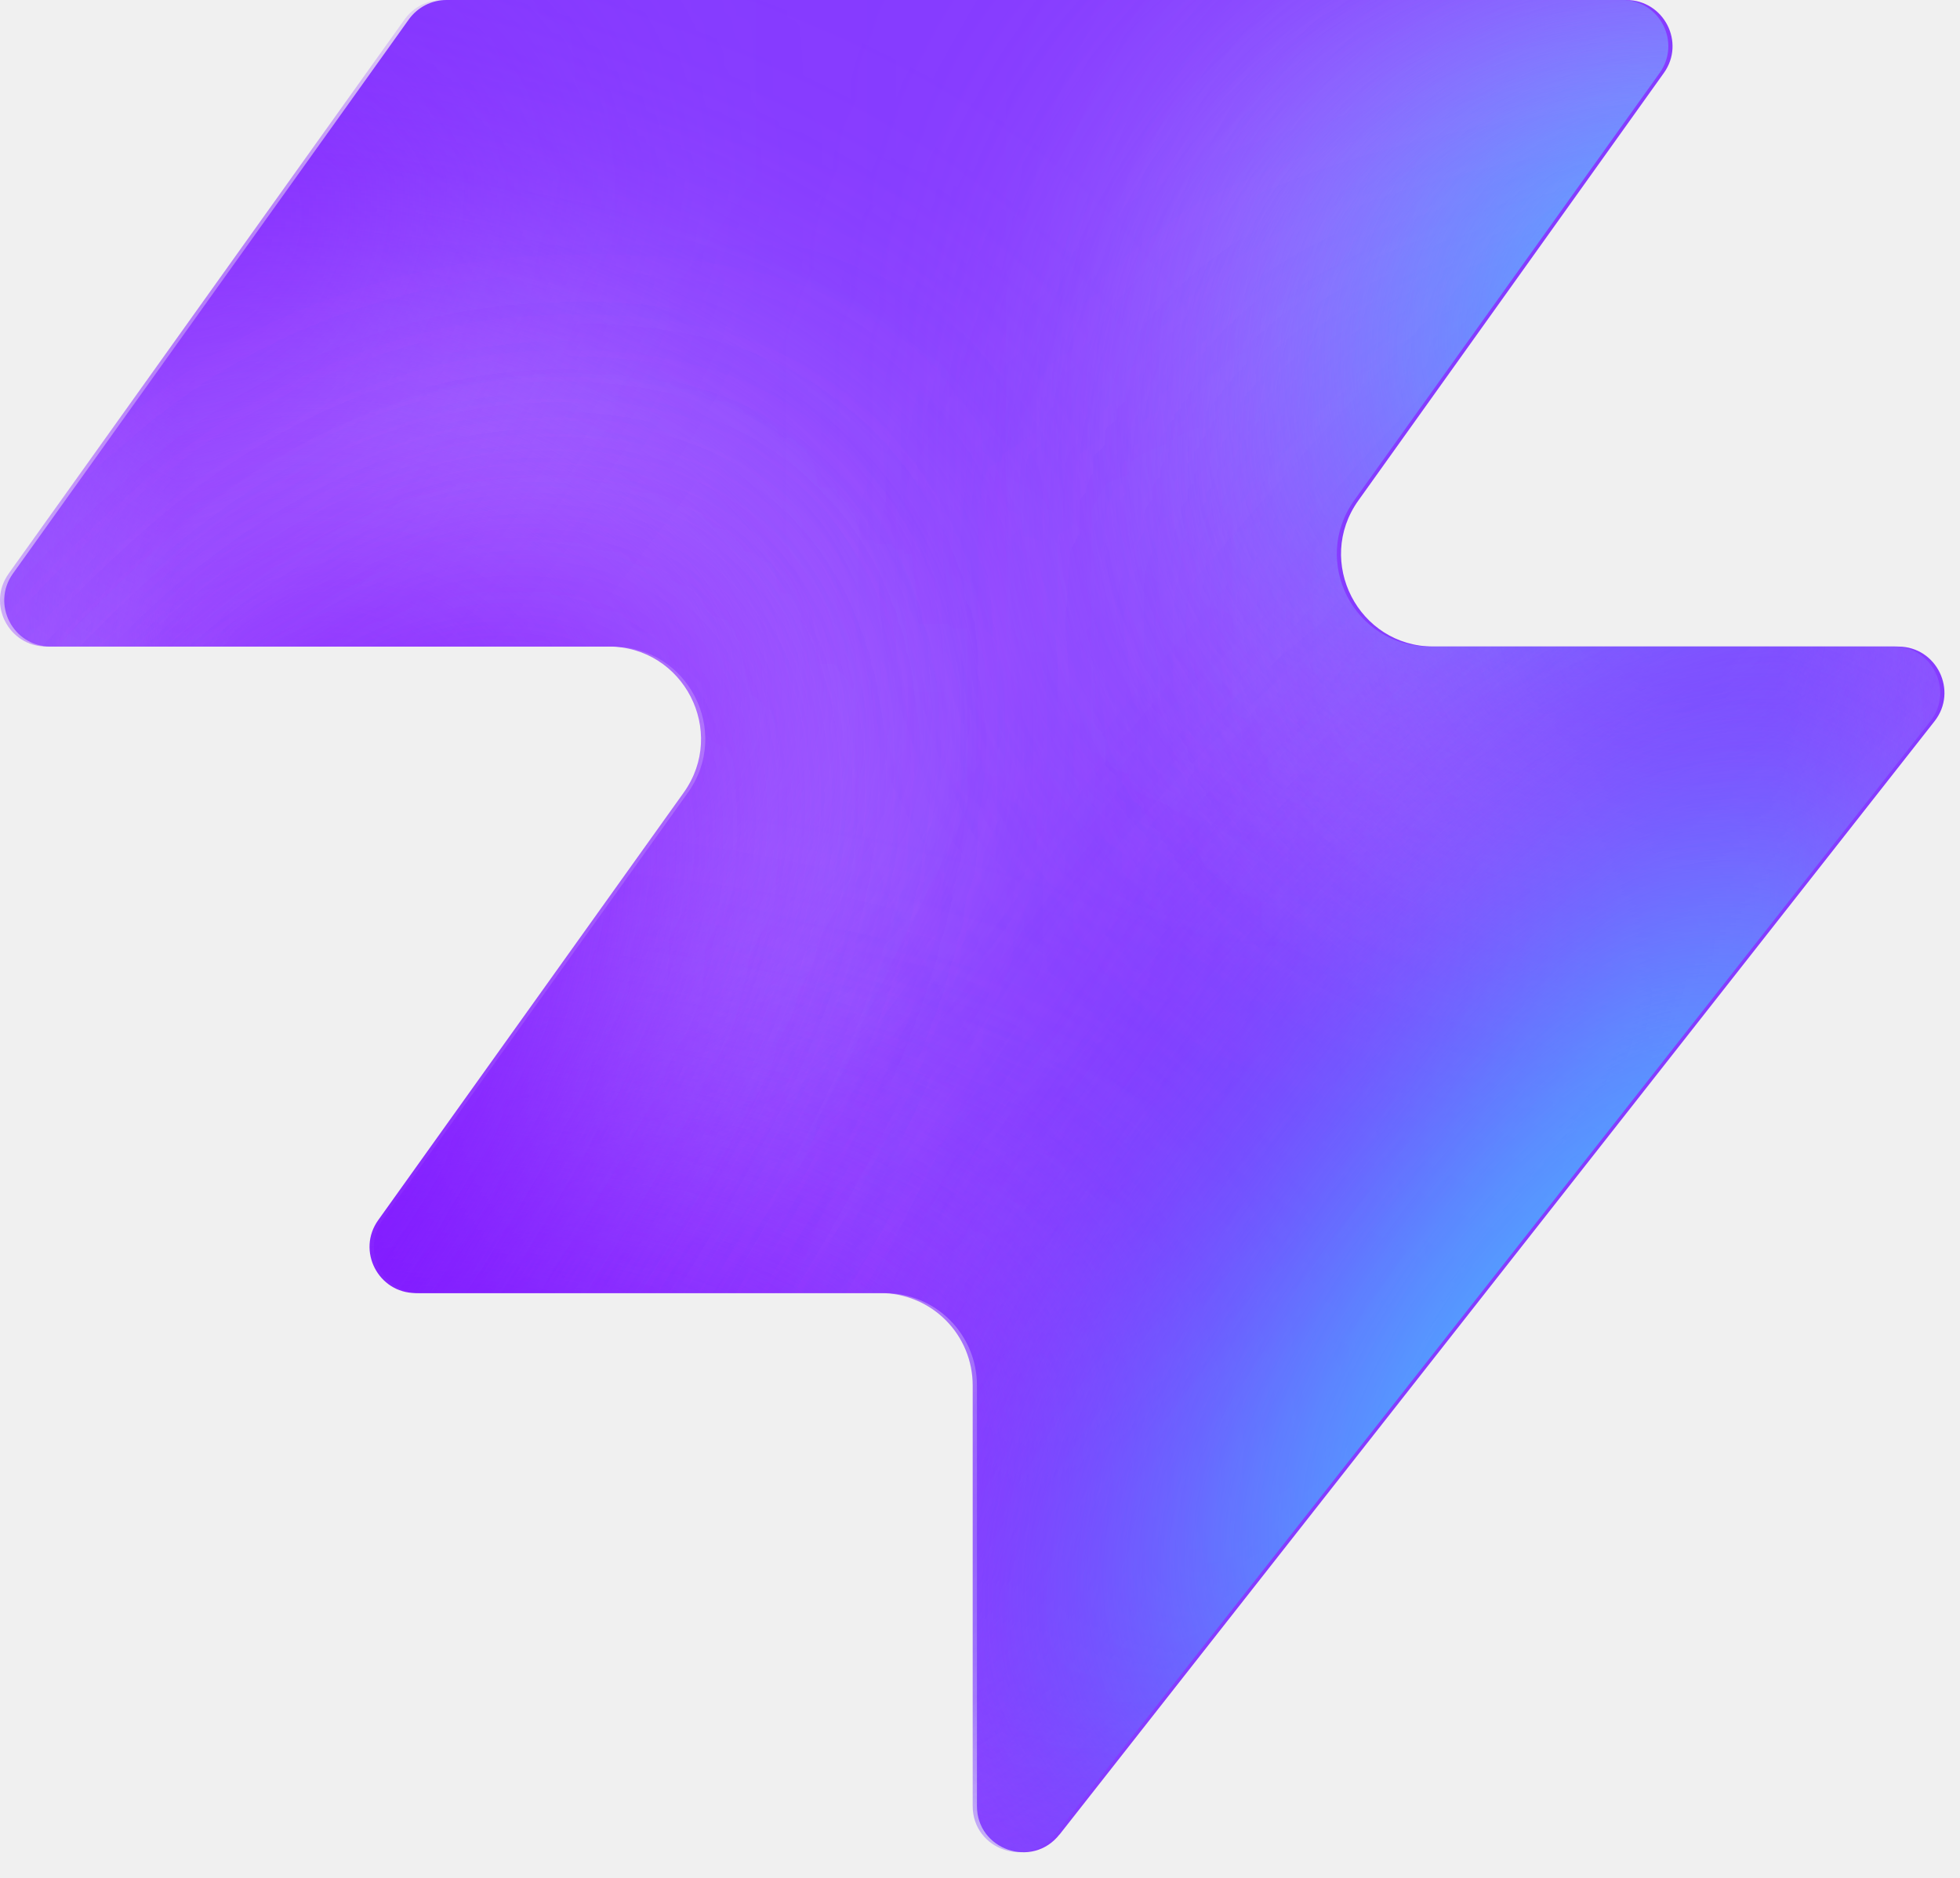
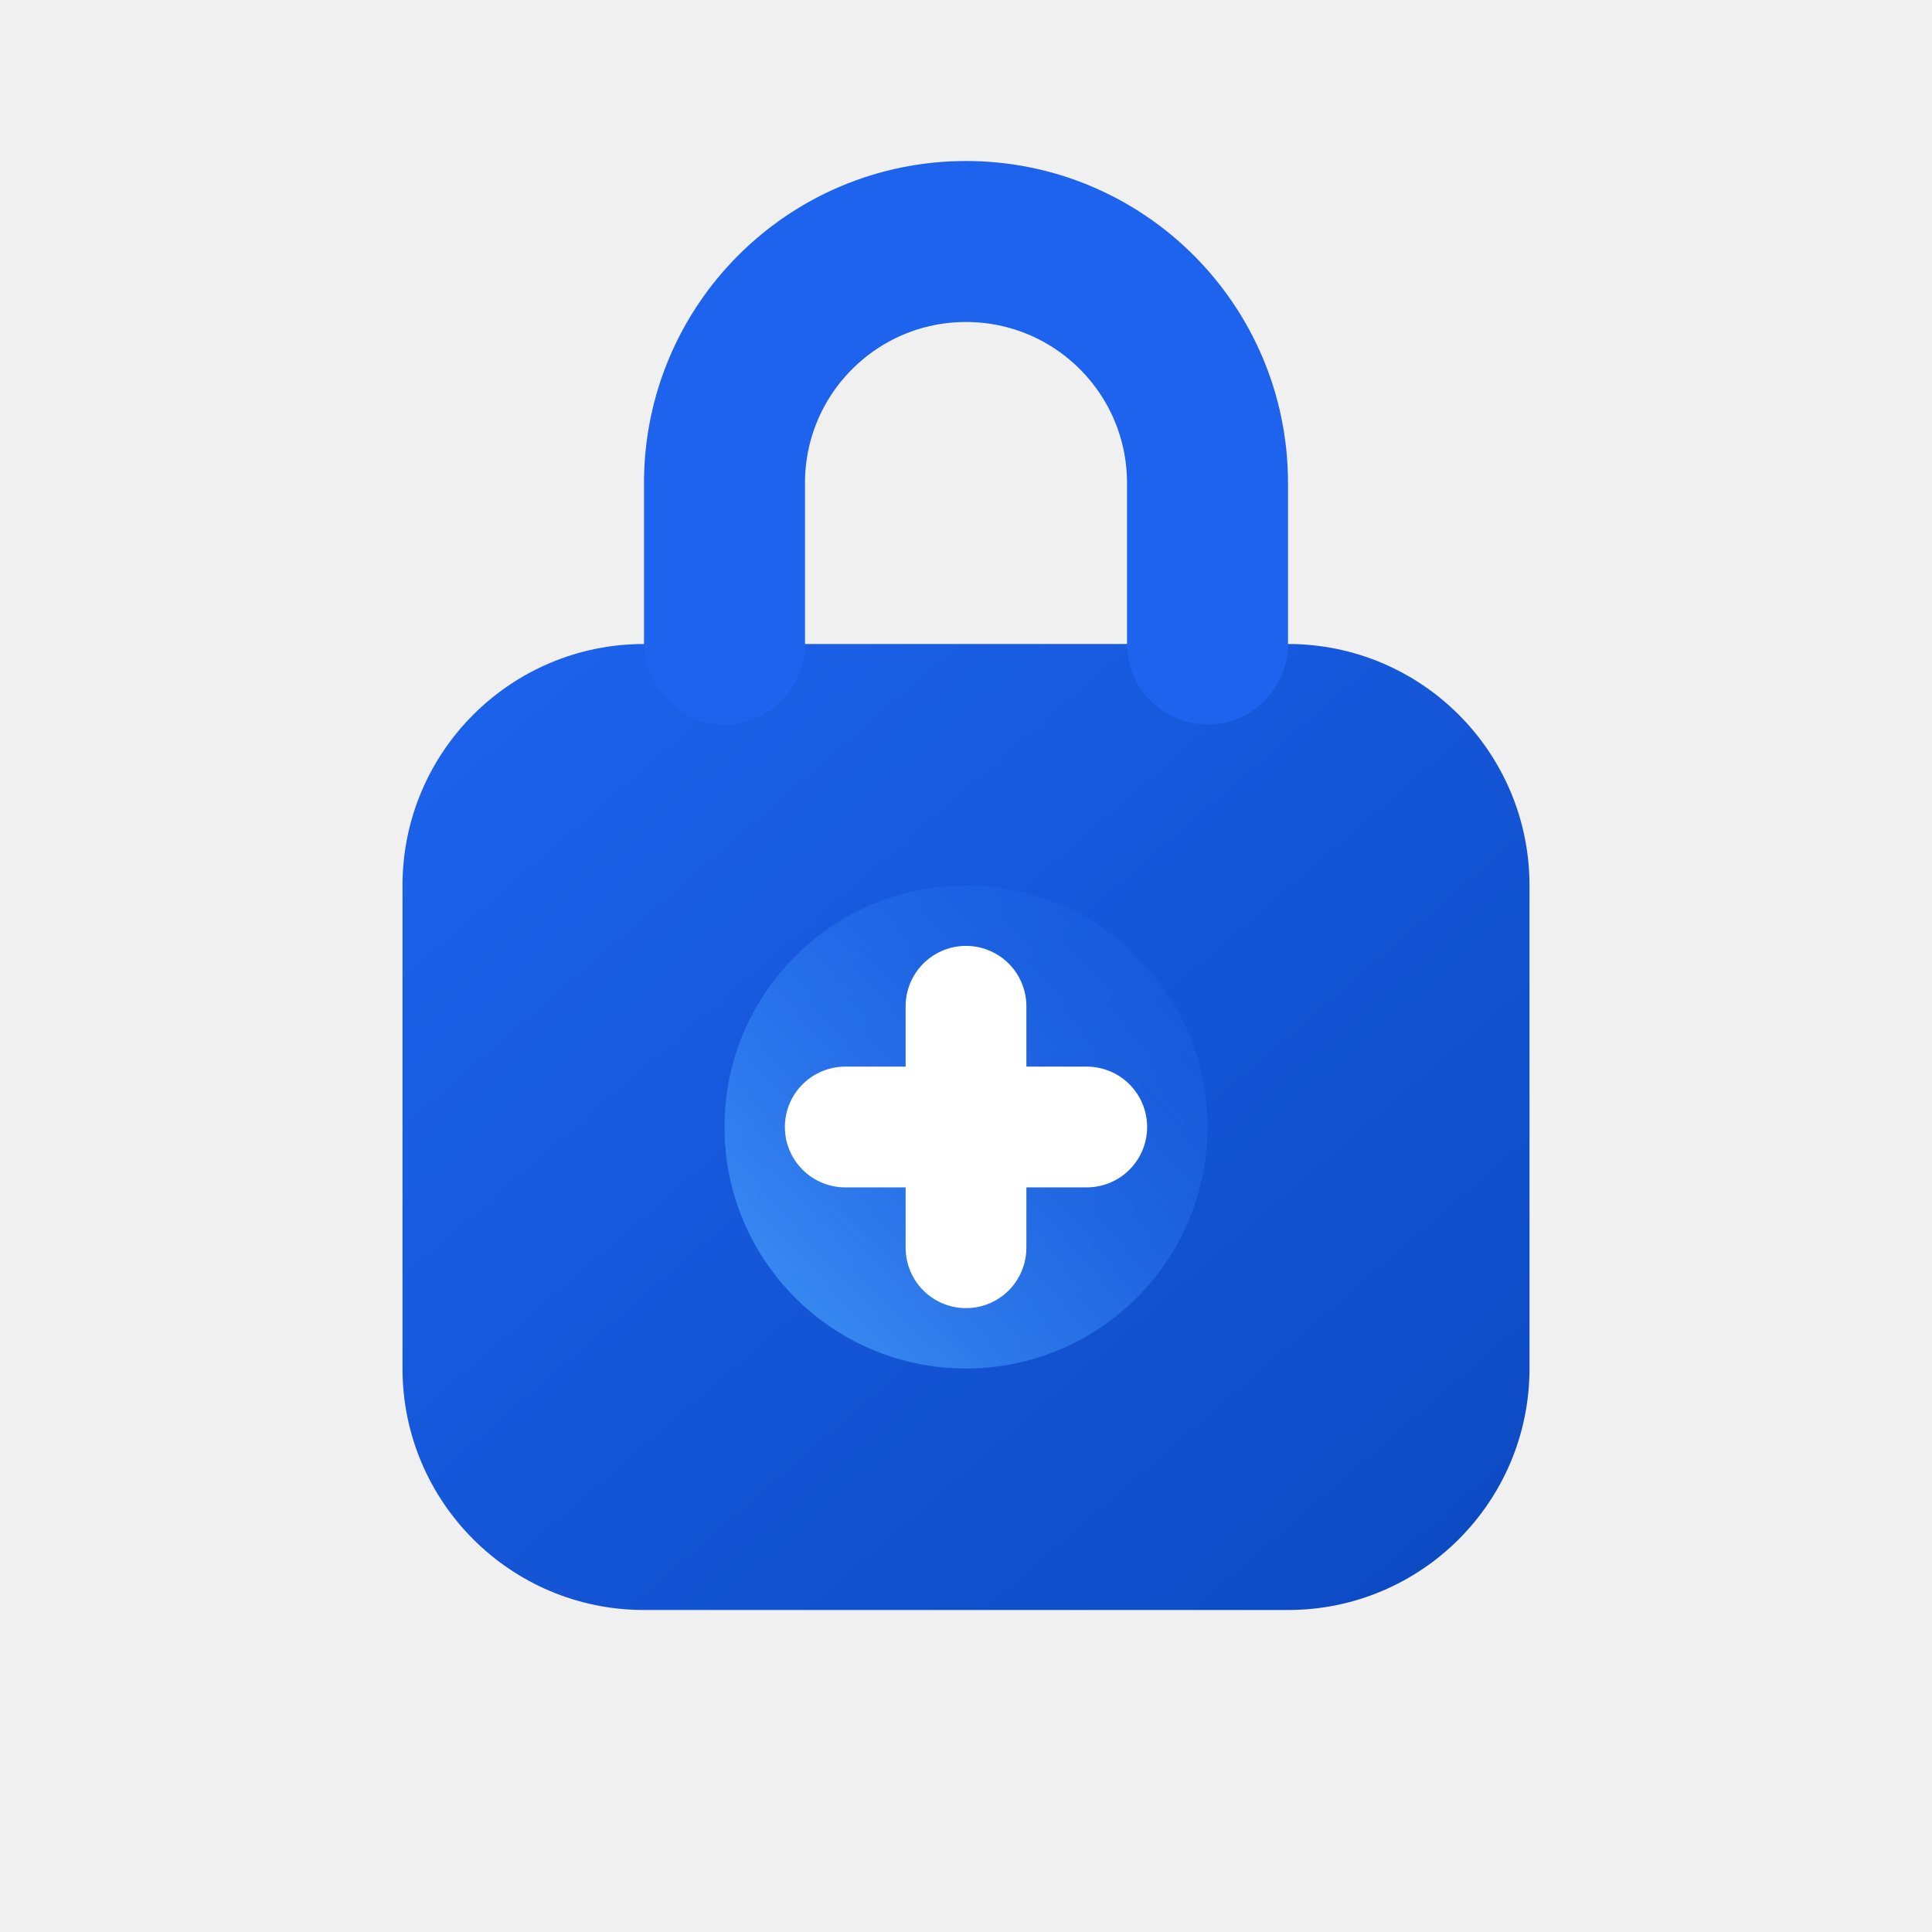
- <svg xmlns="http://www.w3.org/2000/svg" width="48" height="46" fill="none" viewBox="0 0 48 46">
-   <path fill="#863bff" d="M25.946 44.938c-.664.845-2.021.375-2.021-.698V33.937a2.26 2.26 0 0 0-2.262-2.262H10.287c-.92 0-1.456-1.04-.92-1.788l7.48-10.471c1.07-1.497 0-3.578-1.842-3.578H1.237c-.92 0-1.456-1.04-.92-1.788L10.013.474c.214-.297.556-.474.92-.474h28.894c.92 0 1.456 1.04.92 1.788l-7.48 10.471c-1.07 1.498 0 3.579 1.842 3.579h11.377c.943 0 1.473 1.088.89 1.83L25.947 44.94z" style="fill:#863bff;fill:color(display-p3 .525 .23 1);fill-opacity:1" />
-   <mask id="a" width="48" height="46" x="0" y="0" maskUnits="userSpaceOnUse" style="mask-type:alpha">
-     <path fill="#000" d="M25.842 44.938c-.664.844-2.021.375-2.021-.698V33.937a2.26 2.26 0 0 0-2.262-2.262H10.183c-.92 0-1.456-1.04-.92-1.788l7.48-10.471c1.07-1.498 0-3.579-1.842-3.579H1.133c-.92 0-1.456-1.04-.92-1.787L9.91.473c.214-.297.556-.474.92-.474h28.894c.92 0 1.456 1.04.92 1.788l-7.48 10.471c-1.07 1.498 0 3.578 1.842 3.578h11.377c.943 0 1.473 1.088.89 1.832L25.843 44.94z" style="fill:#000;fill-opacity:1" />
-   </mask>
-   <g mask="url(#a)">
-     <g filter="url(#b)">
-       <ellipse cx="5.508" cy="14.704" fill="#ede6ff" rx="5.508" ry="14.704" style="fill:#ede6ff;fill:color(display-p3 .927 .903 1);fill-opacity:1" transform="matrix(.00324 1 1 -.00324 -4.47 31.516)" />
-     </g>
-     <g filter="url(#c)">
-       <ellipse cx="10.399" cy="29.851" fill="#ede6ff" rx="10.399" ry="29.851" style="fill:#ede6ff;fill:color(display-p3 .927 .903 1);fill-opacity:1" transform="matrix(.00324 1 1 -.00324 -39.328 7.883)" />
-     </g>
-     <g filter="url(#d)">
-       <ellipse cx="5.508" cy="30.487" fill="#7e14ff" rx="5.508" ry="30.487" style="fill:#7e14ff;fill:color(display-p3 .492 .077 1);fill-opacity:1" transform="rotate(89.814 -25.913 -14.639)scale(1 -1)" />
-     </g>
-     <g filter="url(#e)">
-       <ellipse cx="5.508" cy="30.599" fill="#7e14ff" rx="5.508" ry="30.599" style="fill:#7e14ff;fill:color(display-p3 .492 .077 1);fill-opacity:1" transform="rotate(89.814 -32.644 -3.334)scale(1 -1)" />
-     </g>
-     <g filter="url(#f)">
-       <ellipse cx="5.508" cy="30.599" fill="#7e14ff" rx="5.508" ry="30.599" style="fill:#7e14ff;fill:color(display-p3 .492 .077 1);fill-opacity:1" transform="matrix(.00324 1 1 -.00324 -34.34 30.47)" />
-     </g>
-     <g filter="url(#g)">
-       <ellipse cx="14.072" cy="22.078" fill="#ede6ff" rx="14.072" ry="22.078" style="fill:#ede6ff;fill:color(display-p3 .927 .903 1);fill-opacity:1" transform="rotate(93.35 24.506 48.493)scale(-1 1)" />
-     </g>
-     <g filter="url(#h)">
-       <ellipse cx="3.47" cy="21.501" fill="#7e14ff" rx="3.47" ry="21.501" style="fill:#7e14ff;fill:color(display-p3 .492 .077 1);fill-opacity:1" transform="rotate(89.009 28.708 47.59)scale(-1 1)" />
-     </g>
-     <g filter="url(#i)">
-       <ellipse cx="3.47" cy="21.501" fill="#7e14ff" rx="3.47" ry="21.501" style="fill:#7e14ff;fill:color(display-p3 .492 .077 1);fill-opacity:1" transform="rotate(89.009 28.708 47.59)scale(-1 1)" />
-     </g>
-     <g filter="url(#j)">
-       <ellipse cx=".387" cy="8.972" fill="#7e14ff" rx="4.407" ry="29.108" style="fill:#7e14ff;fill:color(display-p3 .492 .077 1);fill-opacity:1" transform="rotate(39.51 .387 8.972)" />
-     </g>
-     <g filter="url(#k)">
-       <ellipse cx="47.523" cy="-6.092" fill="#7e14ff" rx="4.407" ry="29.108" style="fill:#7e14ff;fill:color(display-p3 .492 .077 1);fill-opacity:1" transform="rotate(37.892 47.523 -6.092)" />
-     </g>
-     <g filter="url(#l)">
-       <ellipse cx="41.412" cy="6.333" fill="#47bfff" rx="5.971" ry="9.665" style="fill:#47bfff;fill:color(display-p3 .28 .748 1);fill-opacity:1" transform="rotate(37.892 41.412 6.333)" />
-     </g>
-     <g filter="url(#m)">
-       <ellipse cx="-1.879" cy="38.332" fill="#7e14ff" rx="4.407" ry="29.108" style="fill:#7e14ff;fill:color(display-p3 .492 .077 1);fill-opacity:1" transform="rotate(37.892 -1.88 38.332)" />
-     </g>
-     <g filter="url(#n)">
-       <ellipse cx="-1.879" cy="38.332" fill="#7e14ff" rx="4.407" ry="29.108" style="fill:#7e14ff;fill:color(display-p3 .492 .077 1);fill-opacity:1" transform="rotate(37.892 -1.88 38.332)" />
-     </g>
-     <g filter="url(#o)">
-       <ellipse cx="35.651" cy="29.907" fill="#7e14ff" rx="4.407" ry="29.108" style="fill:#7e14ff;fill:color(display-p3 .492 .077 1);fill-opacity:1" transform="rotate(37.892 35.651 29.907)" />
-     </g>
-     <g filter="url(#p)">
-       <ellipse cx="38.418" cy="32.4" fill="#47bfff" rx="5.971" ry="15.297" style="fill:#47bfff;fill:color(display-p3 .28 .748 1);fill-opacity:1" transform="rotate(37.892 38.418 32.4)" />
-     </g>
-   </g>
+ <svg xmlns="http://www.w3.org/2000/svg" viewBox="0 0 24 24" width="48" height="48" fill="none">
  <defs>
-     <filter id="b" width="60.045" height="41.654" x="-19.77" y="16.149" color-interpolation-filters="sRGB" filterUnits="userSpaceOnUse">
-       <feFlood flood-opacity="0" result="BackgroundImageFix" />
-       <feBlend in="SourceGraphic" in2="BackgroundImageFix" result="shape" />
-       <feGaussianBlur result="effect1_foregroundBlur_2002_17158" stdDeviation="7.659" />
-     </filter>
-     <filter id="c" width="90.34" height="51.437" x="-54.613" y="-7.533" color-interpolation-filters="sRGB" filterUnits="userSpaceOnUse">
-       <feFlood flood-opacity="0" result="BackgroundImageFix" />
-       <feBlend in="SourceGraphic" in2="BackgroundImageFix" result="shape" />
-       <feGaussianBlur result="effect1_foregroundBlur_2002_17158" stdDeviation="7.659" />
-     </filter>
-     <filter id="d" width="79.355" height="29.4" x="-49.64" y="2.03" color-interpolation-filters="sRGB" filterUnits="userSpaceOnUse">
-       <feFlood flood-opacity="0" result="BackgroundImageFix" />
-       <feBlend in="SourceGraphic" in2="BackgroundImageFix" result="shape" />
-       <feGaussianBlur result="effect1_foregroundBlur_2002_17158" stdDeviation="4.596" />
-     </filter>
-     <filter id="e" width="79.579" height="29.4" x="-45.045" y="20.029" color-interpolation-filters="sRGB" filterUnits="userSpaceOnUse">
-       <feFlood flood-opacity="0" result="BackgroundImageFix" />
-       <feBlend in="SourceGraphic" in2="BackgroundImageFix" result="shape" />
-       <feGaussianBlur result="effect1_foregroundBlur_2002_17158" stdDeviation="4.596" />
-     </filter>
-     <filter id="f" width="79.579" height="29.4" x="-43.513" y="21.178" color-interpolation-filters="sRGB" filterUnits="userSpaceOnUse">
-       <feFlood flood-opacity="0" result="BackgroundImageFix" />
-       <feBlend in="SourceGraphic" in2="BackgroundImageFix" result="shape" />
-       <feGaussianBlur result="effect1_foregroundBlur_2002_17158" stdDeviation="4.596" />
-     </filter>
-     <filter id="g" width="74.749" height="58.852" x="15.756" y="-17.901" color-interpolation-filters="sRGB" filterUnits="userSpaceOnUse">
-       <feFlood flood-opacity="0" result="BackgroundImageFix" />
-       <feBlend in="SourceGraphic" in2="BackgroundImageFix" result="shape" />
-       <feGaussianBlur result="effect1_foregroundBlur_2002_17158" stdDeviation="7.659" />
-     </filter>
-     <filter id="h" width="61.377" height="25.362" x="23.548" y="2.284" color-interpolation-filters="sRGB" filterUnits="userSpaceOnUse">
-       <feFlood flood-opacity="0" result="BackgroundImageFix" />
-       <feBlend in="SourceGraphic" in2="BackgroundImageFix" result="shape" />
-       <feGaussianBlur result="effect1_foregroundBlur_2002_17158" stdDeviation="4.596" />
-     </filter>
-     <filter id="i" width="61.377" height="25.362" x="23.548" y="2.284" color-interpolation-filters="sRGB" filterUnits="userSpaceOnUse">
-       <feFlood flood-opacity="0" result="BackgroundImageFix" />
-       <feBlend in="SourceGraphic" in2="BackgroundImageFix" result="shape" />
-       <feGaussianBlur result="effect1_foregroundBlur_2002_17158" stdDeviation="4.596" />
-     </filter>
-     <filter id="j" width="56.045" height="63.649" x="-27.636" y="-22.853" color-interpolation-filters="sRGB" filterUnits="userSpaceOnUse">
-       <feFlood flood-opacity="0" result="BackgroundImageFix" />
-       <feBlend in="SourceGraphic" in2="BackgroundImageFix" result="shape" />
-       <feGaussianBlur result="effect1_foregroundBlur_2002_17158" stdDeviation="4.596" />
-     </filter>
-     <filter id="k" width="54.814" height="64.646" x="20.116" y="-38.415" color-interpolation-filters="sRGB" filterUnits="userSpaceOnUse">
-       <feFlood flood-opacity="0" result="BackgroundImageFix" />
-       <feBlend in="SourceGraphic" in2="BackgroundImageFix" result="shape" />
-       <feGaussianBlur result="effect1_foregroundBlur_2002_17158" stdDeviation="4.596" />
-     </filter>
-     <filter id="l" width="33.541" height="35.313" x="24.641" y="-11.323" color-interpolation-filters="sRGB" filterUnits="userSpaceOnUse">
-       <feFlood flood-opacity="0" result="BackgroundImageFix" />
-       <feBlend in="SourceGraphic" in2="BackgroundImageFix" result="shape" />
-       <feGaussianBlur result="effect1_foregroundBlur_2002_17158" stdDeviation="4.596" />
-     </filter>
-     <filter id="m" width="54.814" height="64.646" x="-29.286" y="6.009" color-interpolation-filters="sRGB" filterUnits="userSpaceOnUse">
-       <feFlood flood-opacity="0" result="BackgroundImageFix" />
-       <feBlend in="SourceGraphic" in2="BackgroundImageFix" result="shape" />
-       <feGaussianBlur result="effect1_foregroundBlur_2002_17158" stdDeviation="4.596" />
-     </filter>
-     <filter id="n" width="54.814" height="64.646" x="-29.286" y="6.009" color-interpolation-filters="sRGB" filterUnits="userSpaceOnUse">
-       <feFlood flood-opacity="0" result="BackgroundImageFix" />
-       <feBlend in="SourceGraphic" in2="BackgroundImageFix" result="shape" />
-       <feGaussianBlur result="effect1_foregroundBlur_2002_17158" stdDeviation="4.596" />
-     </filter>
-     <filter id="o" width="54.814" height="64.646" x="8.244" y="-2.416" color-interpolation-filters="sRGB" filterUnits="userSpaceOnUse">
-       <feFlood flood-opacity="0" result="BackgroundImageFix" />
-       <feBlend in="SourceGraphic" in2="BackgroundImageFix" result="shape" />
-       <feGaussianBlur result="effect1_foregroundBlur_2002_17158" stdDeviation="4.596" />
-     </filter>
-     <filter id="p" width="39.409" height="43.623" x="18.713" y="10.588" color-interpolation-filters="sRGB" filterUnits="userSpaceOnUse">
-       <feFlood flood-opacity="0" result="BackgroundImageFix" />
-       <feBlend in="SourceGraphic" in2="BackgroundImageFix" result="shape" />
-       <feGaussianBlur result="effect1_foregroundBlur_2002_17158" stdDeviation="4.596" />
-     </filter>
+     <linearGradient id="bag-grad" x1="0%" y1="0%" x2="100%" y2="100%">
+       <stop offset="0%" stop-color="#1d63ed" />
+       <stop offset="100%" stop-color="#0c49c2" />
+     </linearGradient>
+     <linearGradient id="glow" x1="0%" y1="100%" x2="100%" y2="0%">
+       <stop offset="0%" stop-color="#4da6ff" stop-opacity="0.8" />
+       <stop offset="100%" stop-color="#1d63ed" stop-opacity="0.1" />
+     </linearGradient>
  </defs>
+   <rect x="5" y="8" width="14" height="12" rx="3" fill="url(#bag-grad)" />
+   <path d="M9 8V6C9 4.343 10.343 3 12 3C13.657 3 15 4.343 15 6V8" stroke="#1d63ed" stroke-width="2" stroke-linecap="round" />
+   <circle cx="12" cy="14" r="3" fill="url(#glow)" />
+   <path d="M10.5 14H13.5M12 12.5V15.5" stroke="#ffffff" stroke-width="1.5" stroke-linecap="round" />
</svg>
